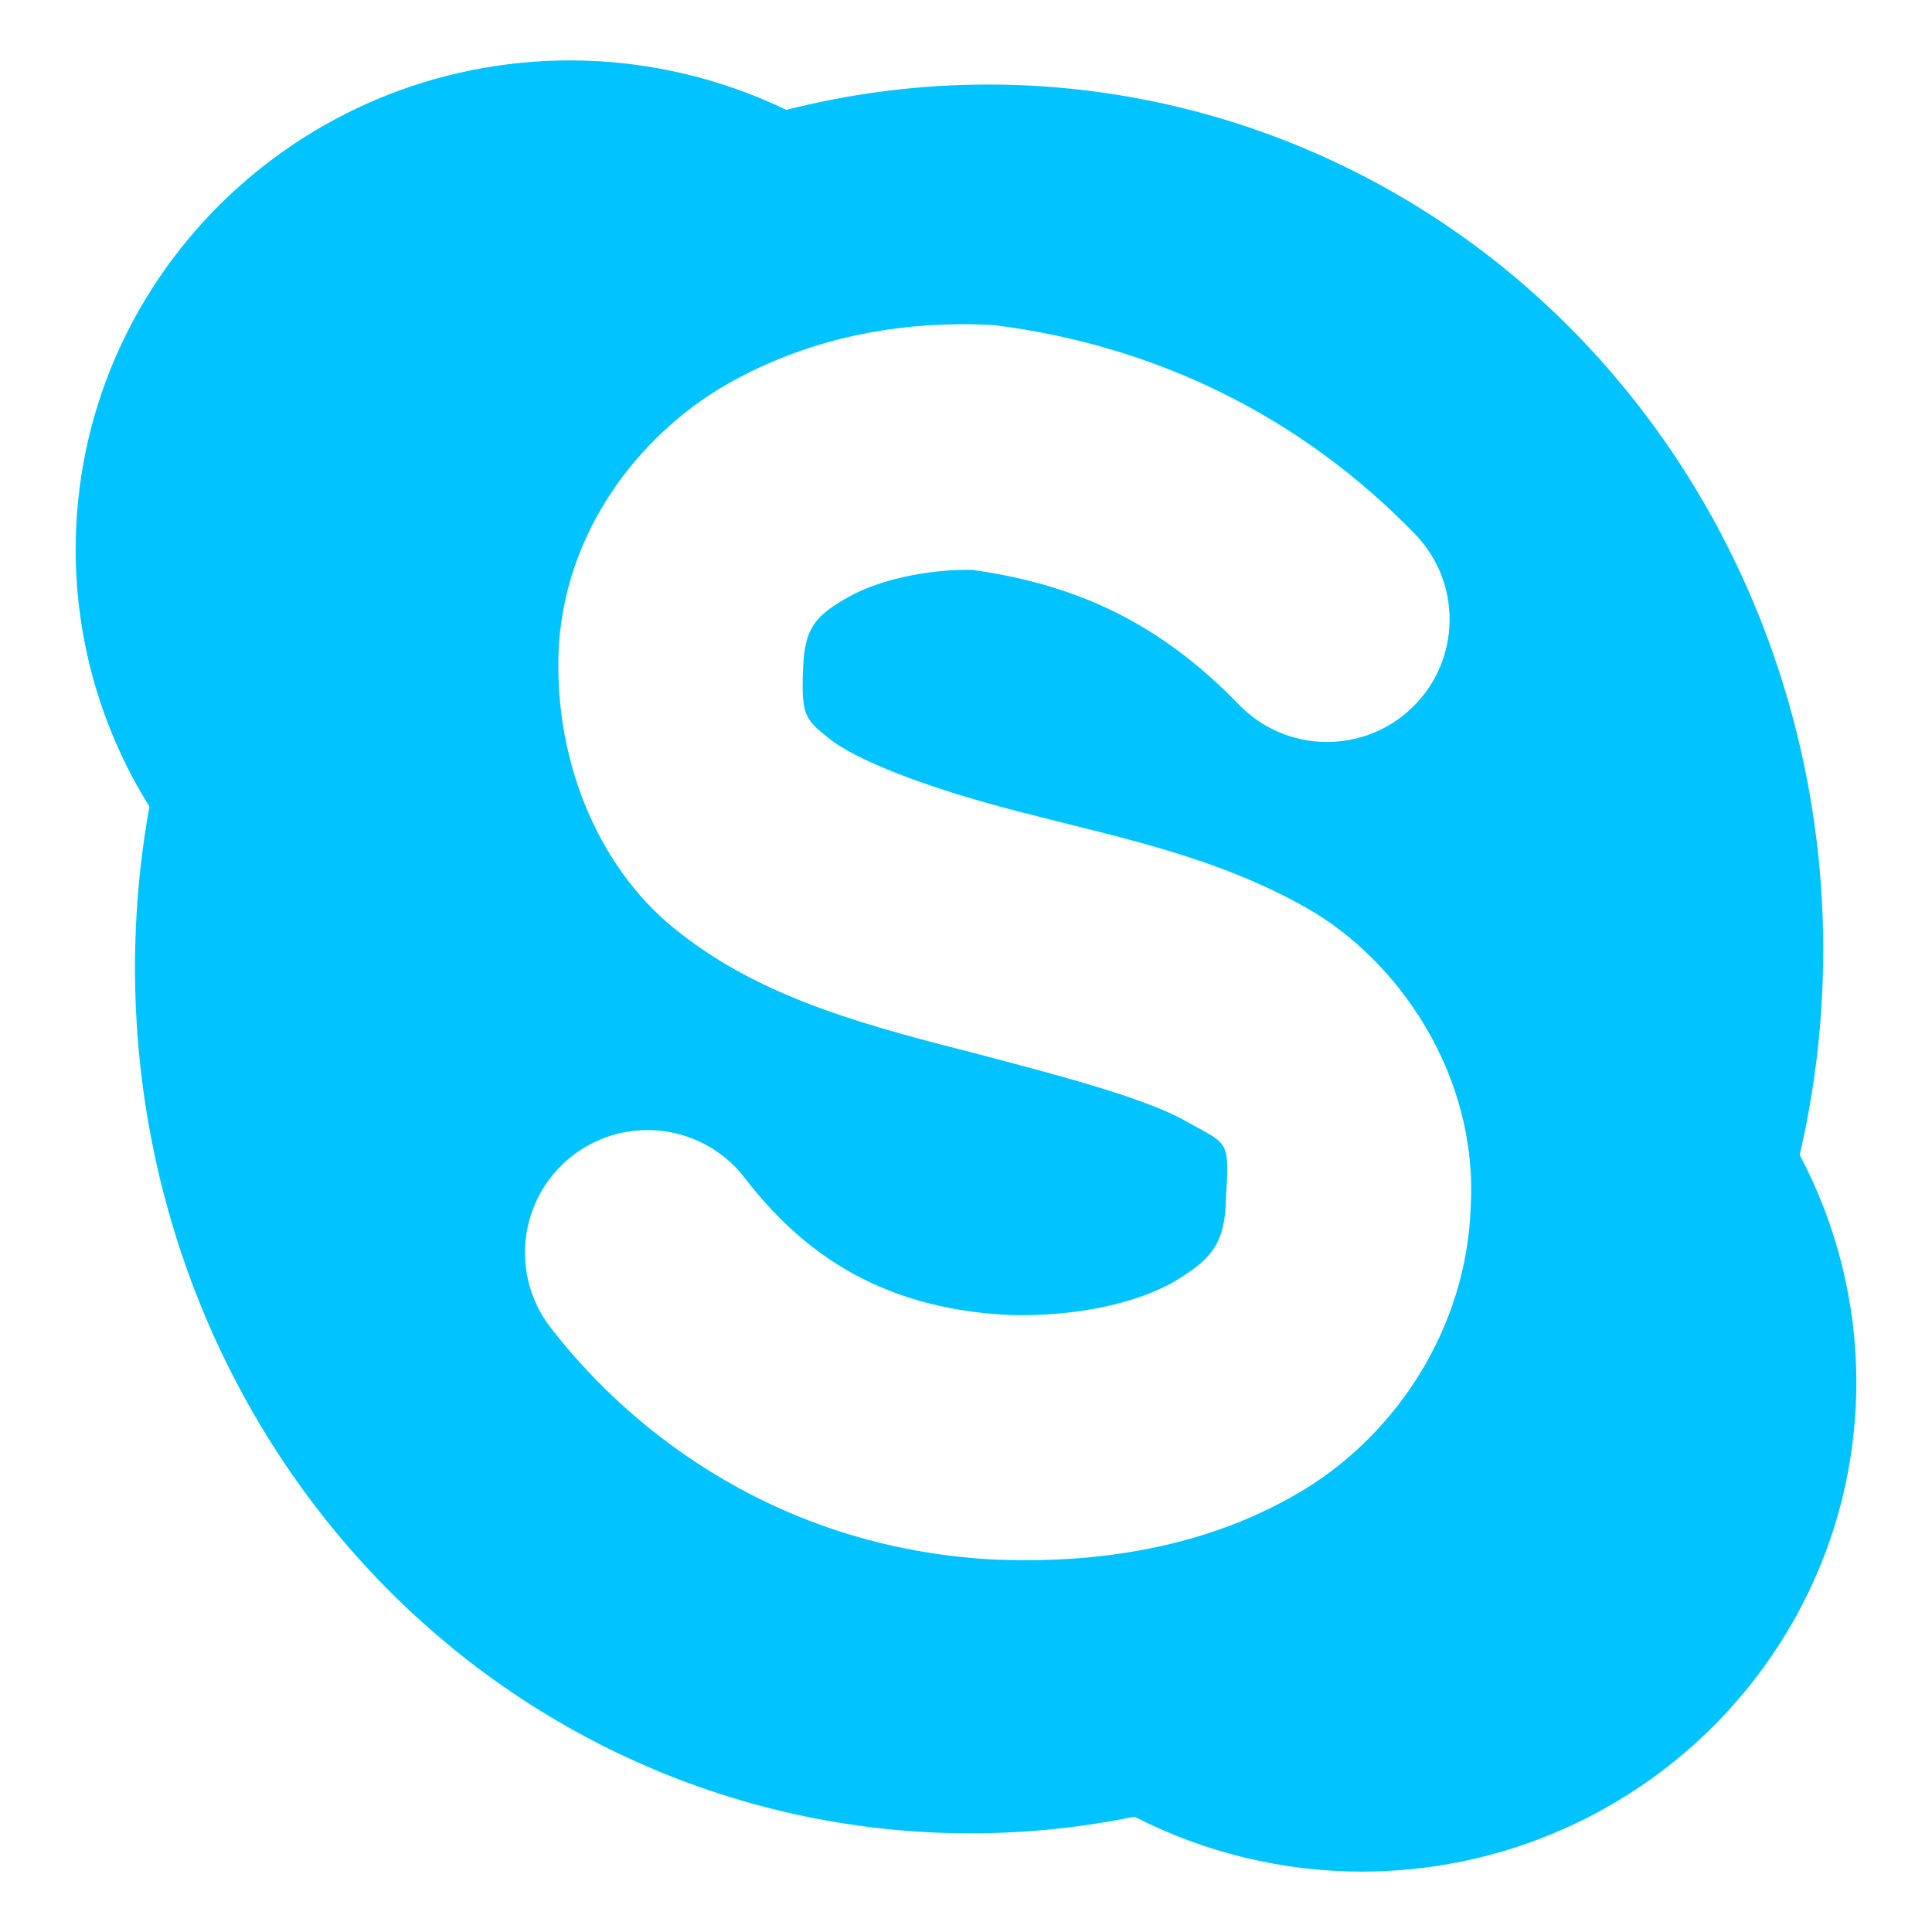
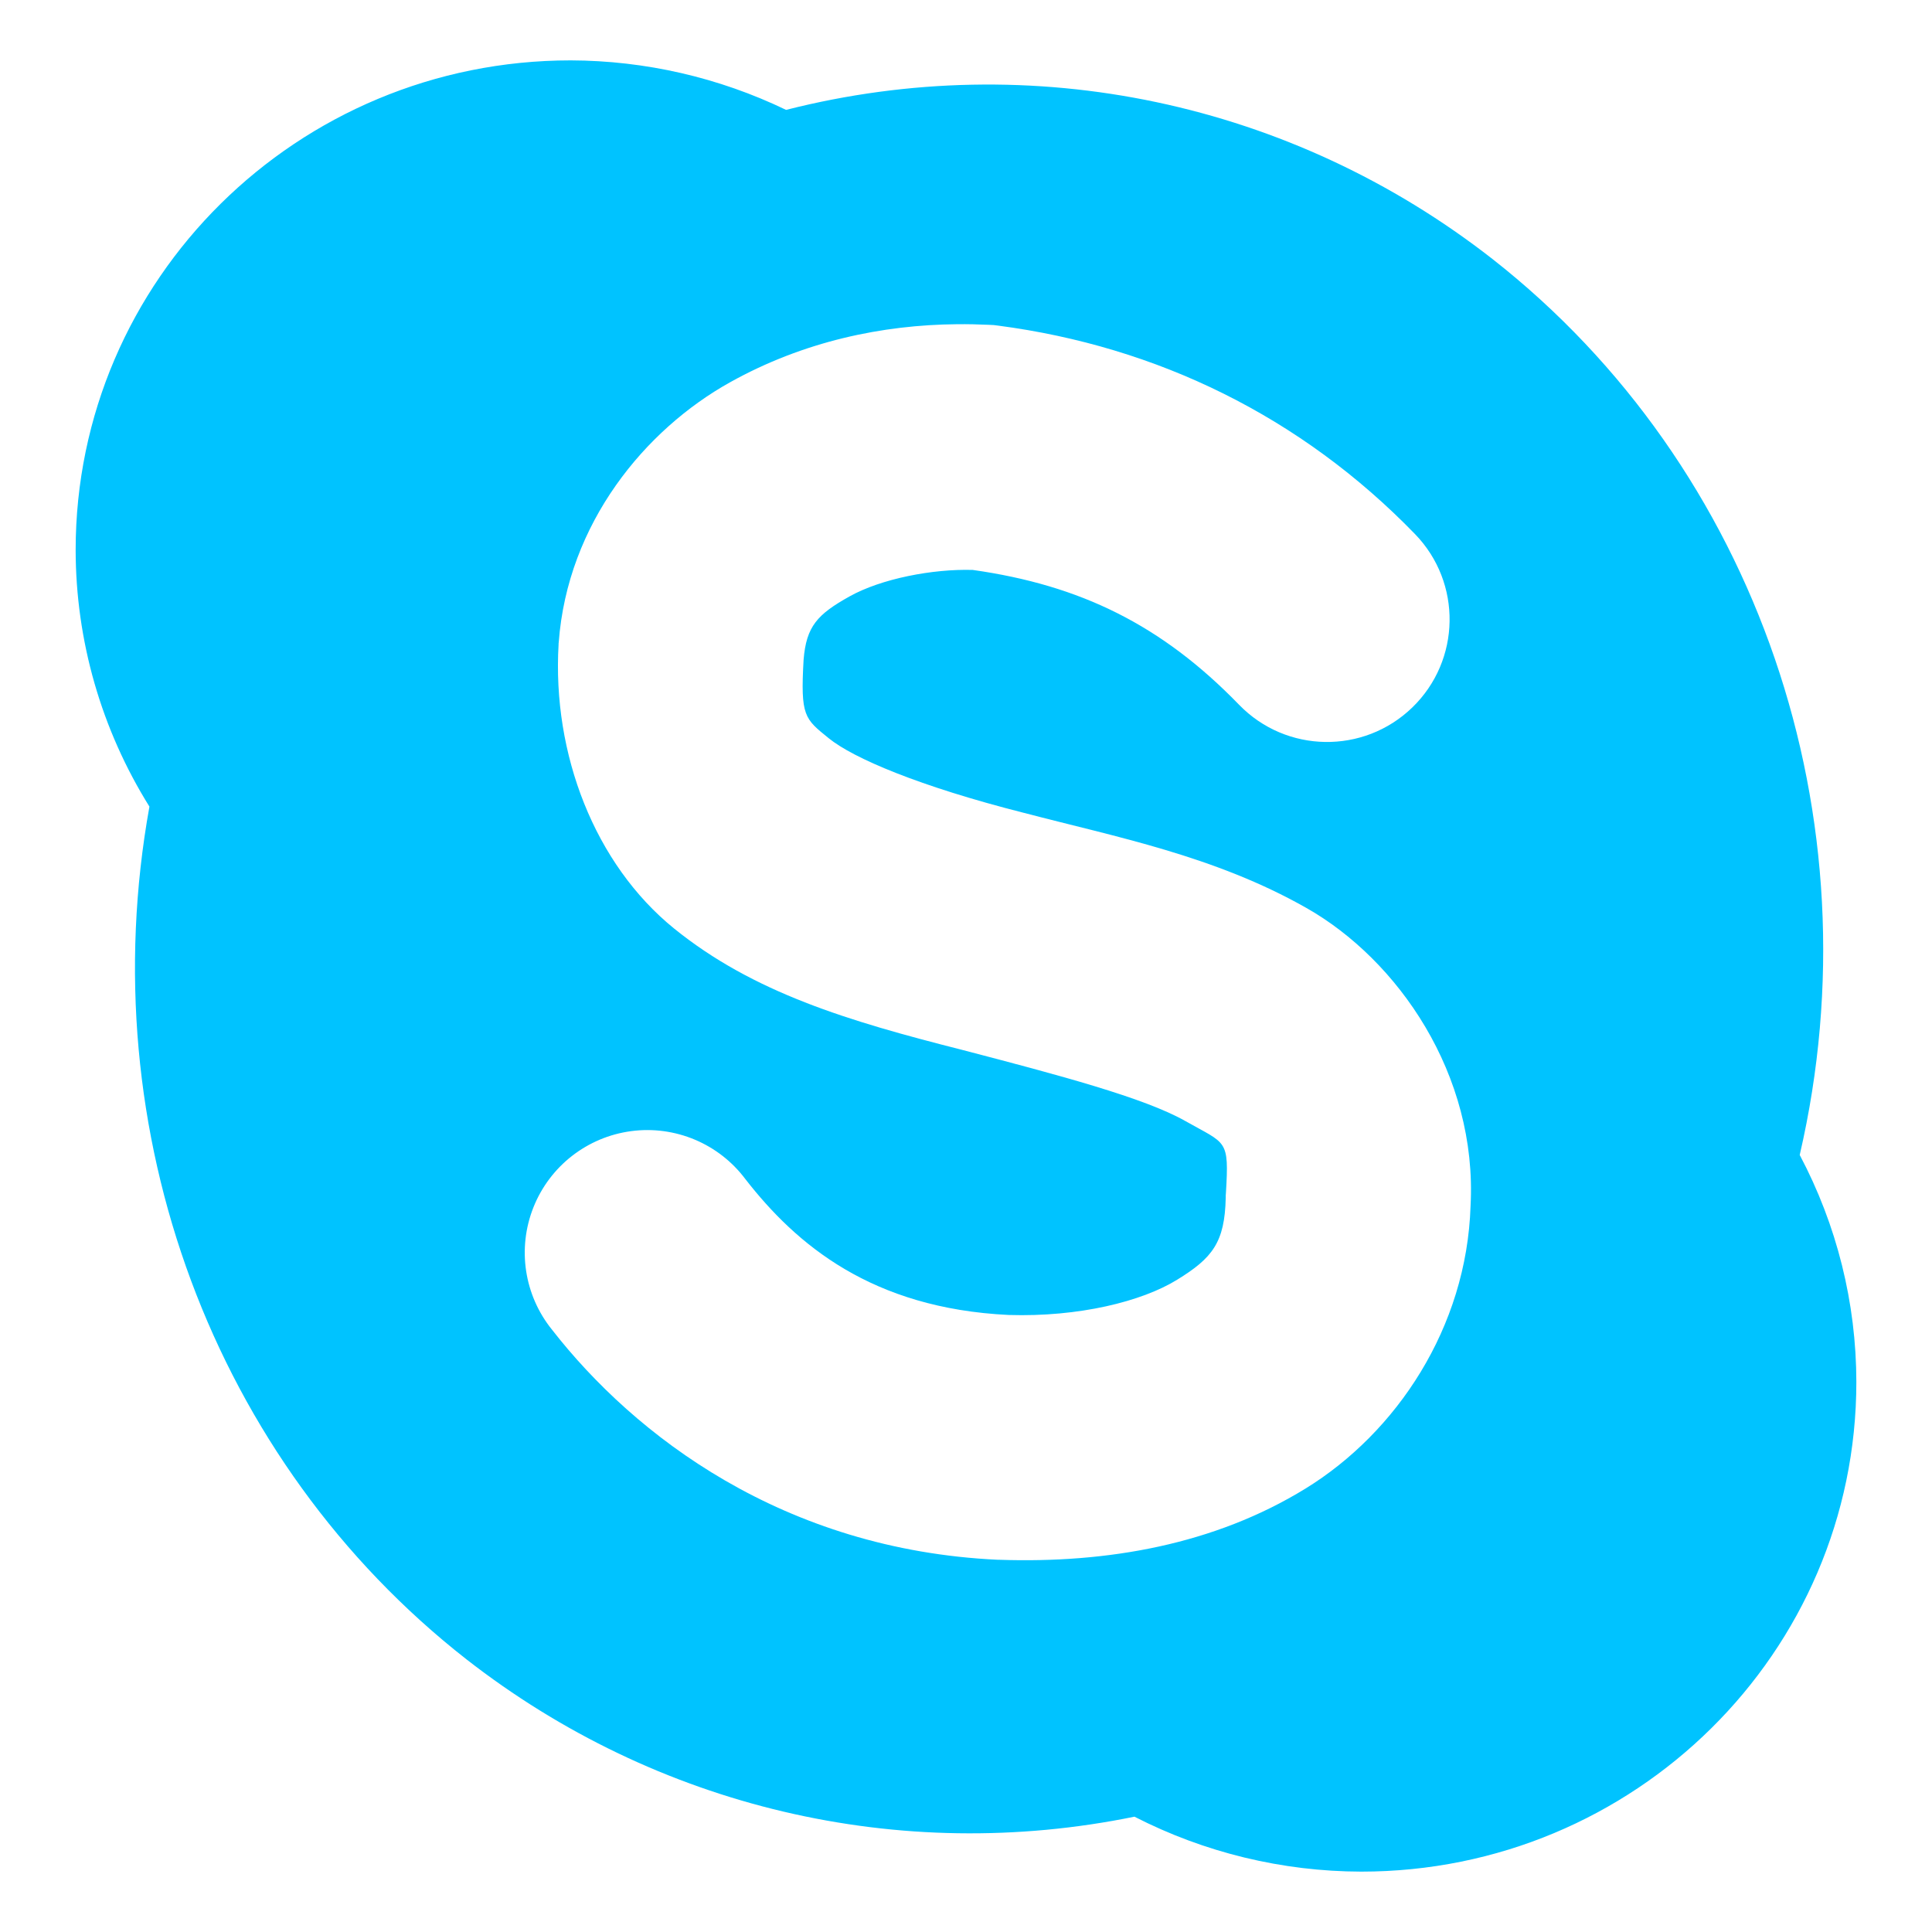
- <svg xmlns="http://www.w3.org/2000/svg" viewBox="0 0 32 32">
-   <path d="M9.453 1a8.2 8.11 0 0 0-8.2 8.11 8.2 8.11 0 0 0 1.222 4.25 13.98 14.502 7.774 0 0 5.25 14.123A13.98 14.502 7.774 0 0 18.79 30.09a8.2 8.11 0 0 0 3.757.91 8.2 8.11 0 0 0 8.2-8.11 8.2 8.11 0 0 0-.938-3.76 13.98 14.502 7.774 0 0-5.085-14.84 13.98 14.502 7.774 0 0-11.7-2.47A8.2 8.11 0 0 0 9.452 1zm6.4 4.37c.177-.002.35.002.522.01l.083.004.08.01c2.625.345 5.01 1.503 6.9 3.453a2.03 2.03 0 1 1-2.916 2.825c-1.28-1.32-2.627-1.98-4.41-2.232-.662-.02-1.516.145-2.04.438-.534.298-.717.495-.762 1.05-.053.933.015.975.417 1.3.406.33 1.5.796 3.226 1.234l.006.002h.006c1.523.4 3.153.71 4.675 1.574 1.516.858 2.838 2.758 2.72 4.937-.063 2.018-1.23 3.755-2.732 4.68-1.513.93-3.286 1.24-5.065 1.18h-.025c-3.564-.164-6.028-2.062-7.39-3.81a2.03 2.03 0 1 1 3.202-2.495c.845 1.085 2.093 2.14 4.36 2.25 1.165.036 2.207-.223 2.79-.583.587-.36.79-.618.807-1.36V19.8l.003-.038c.055-.902.012-.807-.67-1.193s-2.088-.757-3.7-1.177c-1.893-.482-3.46-.95-4.77-2.012-1.314-1.064-2.018-2.89-1.912-4.704v-.015l.002-.015c.146-1.983 1.437-3.532 2.835-4.312 1.223-.682 2.53-.952 3.76-.963z" fill="#00c3ff" />
+ <svg xmlns="http://www.w3.org/2000/svg" width="32" height="32" viewBox="0 0 32 32">
+   <path d="M9.453 1a8.2 8.11 0 0 0-8.2 8.11 8.2 8.11 0 0 0 1.222 4.25 13.98 14.502 7.774 0 0 5.25 14.123A13.98 14.502 7.774 0 0 18.79 30.09a8.2 8.11 0 0 0 3.757.91 8.2 8.11 0 0 0 8.2-8.11 8.2 8.11 0 0 0-.938-3.76A13.98 14.502 7.774 0 0 24.72 4.29a13.98 14.502 7.774 0 0-11.7-2.47A8.2 8.11 0 0 0 9.452 1zm6.4 4.37c.177-.002.35.002.522.01l.083.004.08.01c2.625.345 5.01 1.503 6.9 3.453a2.03 2.03 0 1 1-2.916 2.825c-1.28-1.32-2.627-1.98-4.41-2.232-.662-.02-1.516.145-2.04.438-.534.298-.717.495-.762 1.05-.053.933.015.975.417 1.3.406.33 1.5.796 3.226 1.234l.006.002h.003c1.523.4 3.153.71 4.675 1.574 1.515.858 2.837 2.758 2.72 4.937-.064 2.018-1.23 3.755-2.733 4.68-1.513.93-3.286 1.24-5.065 1.18h-.025c-3.564-.164-6.028-2.062-7.39-3.81a2.03 2.03 0 1 1 3.202-2.495c.844 1.085 2.092 2.14 4.36 2.25 1.164.036 2.206-.223 2.79-.583.586-.36.79-.618.806-1.36V19.8l.003-.038c.054-.902.01-.807-.67-1.193s-2.09-.76-3.7-1.18c-1.894-.48-3.46-.95-4.77-2.01-1.315-1.066-2.02-2.89-1.913-4.706v-.015l.002-.015C9.4 8.662 10.69 7.113 12.09 6.333c1.222-.682 2.53-.952 3.76-.963z" fill="#00c3ff" />
</svg>
